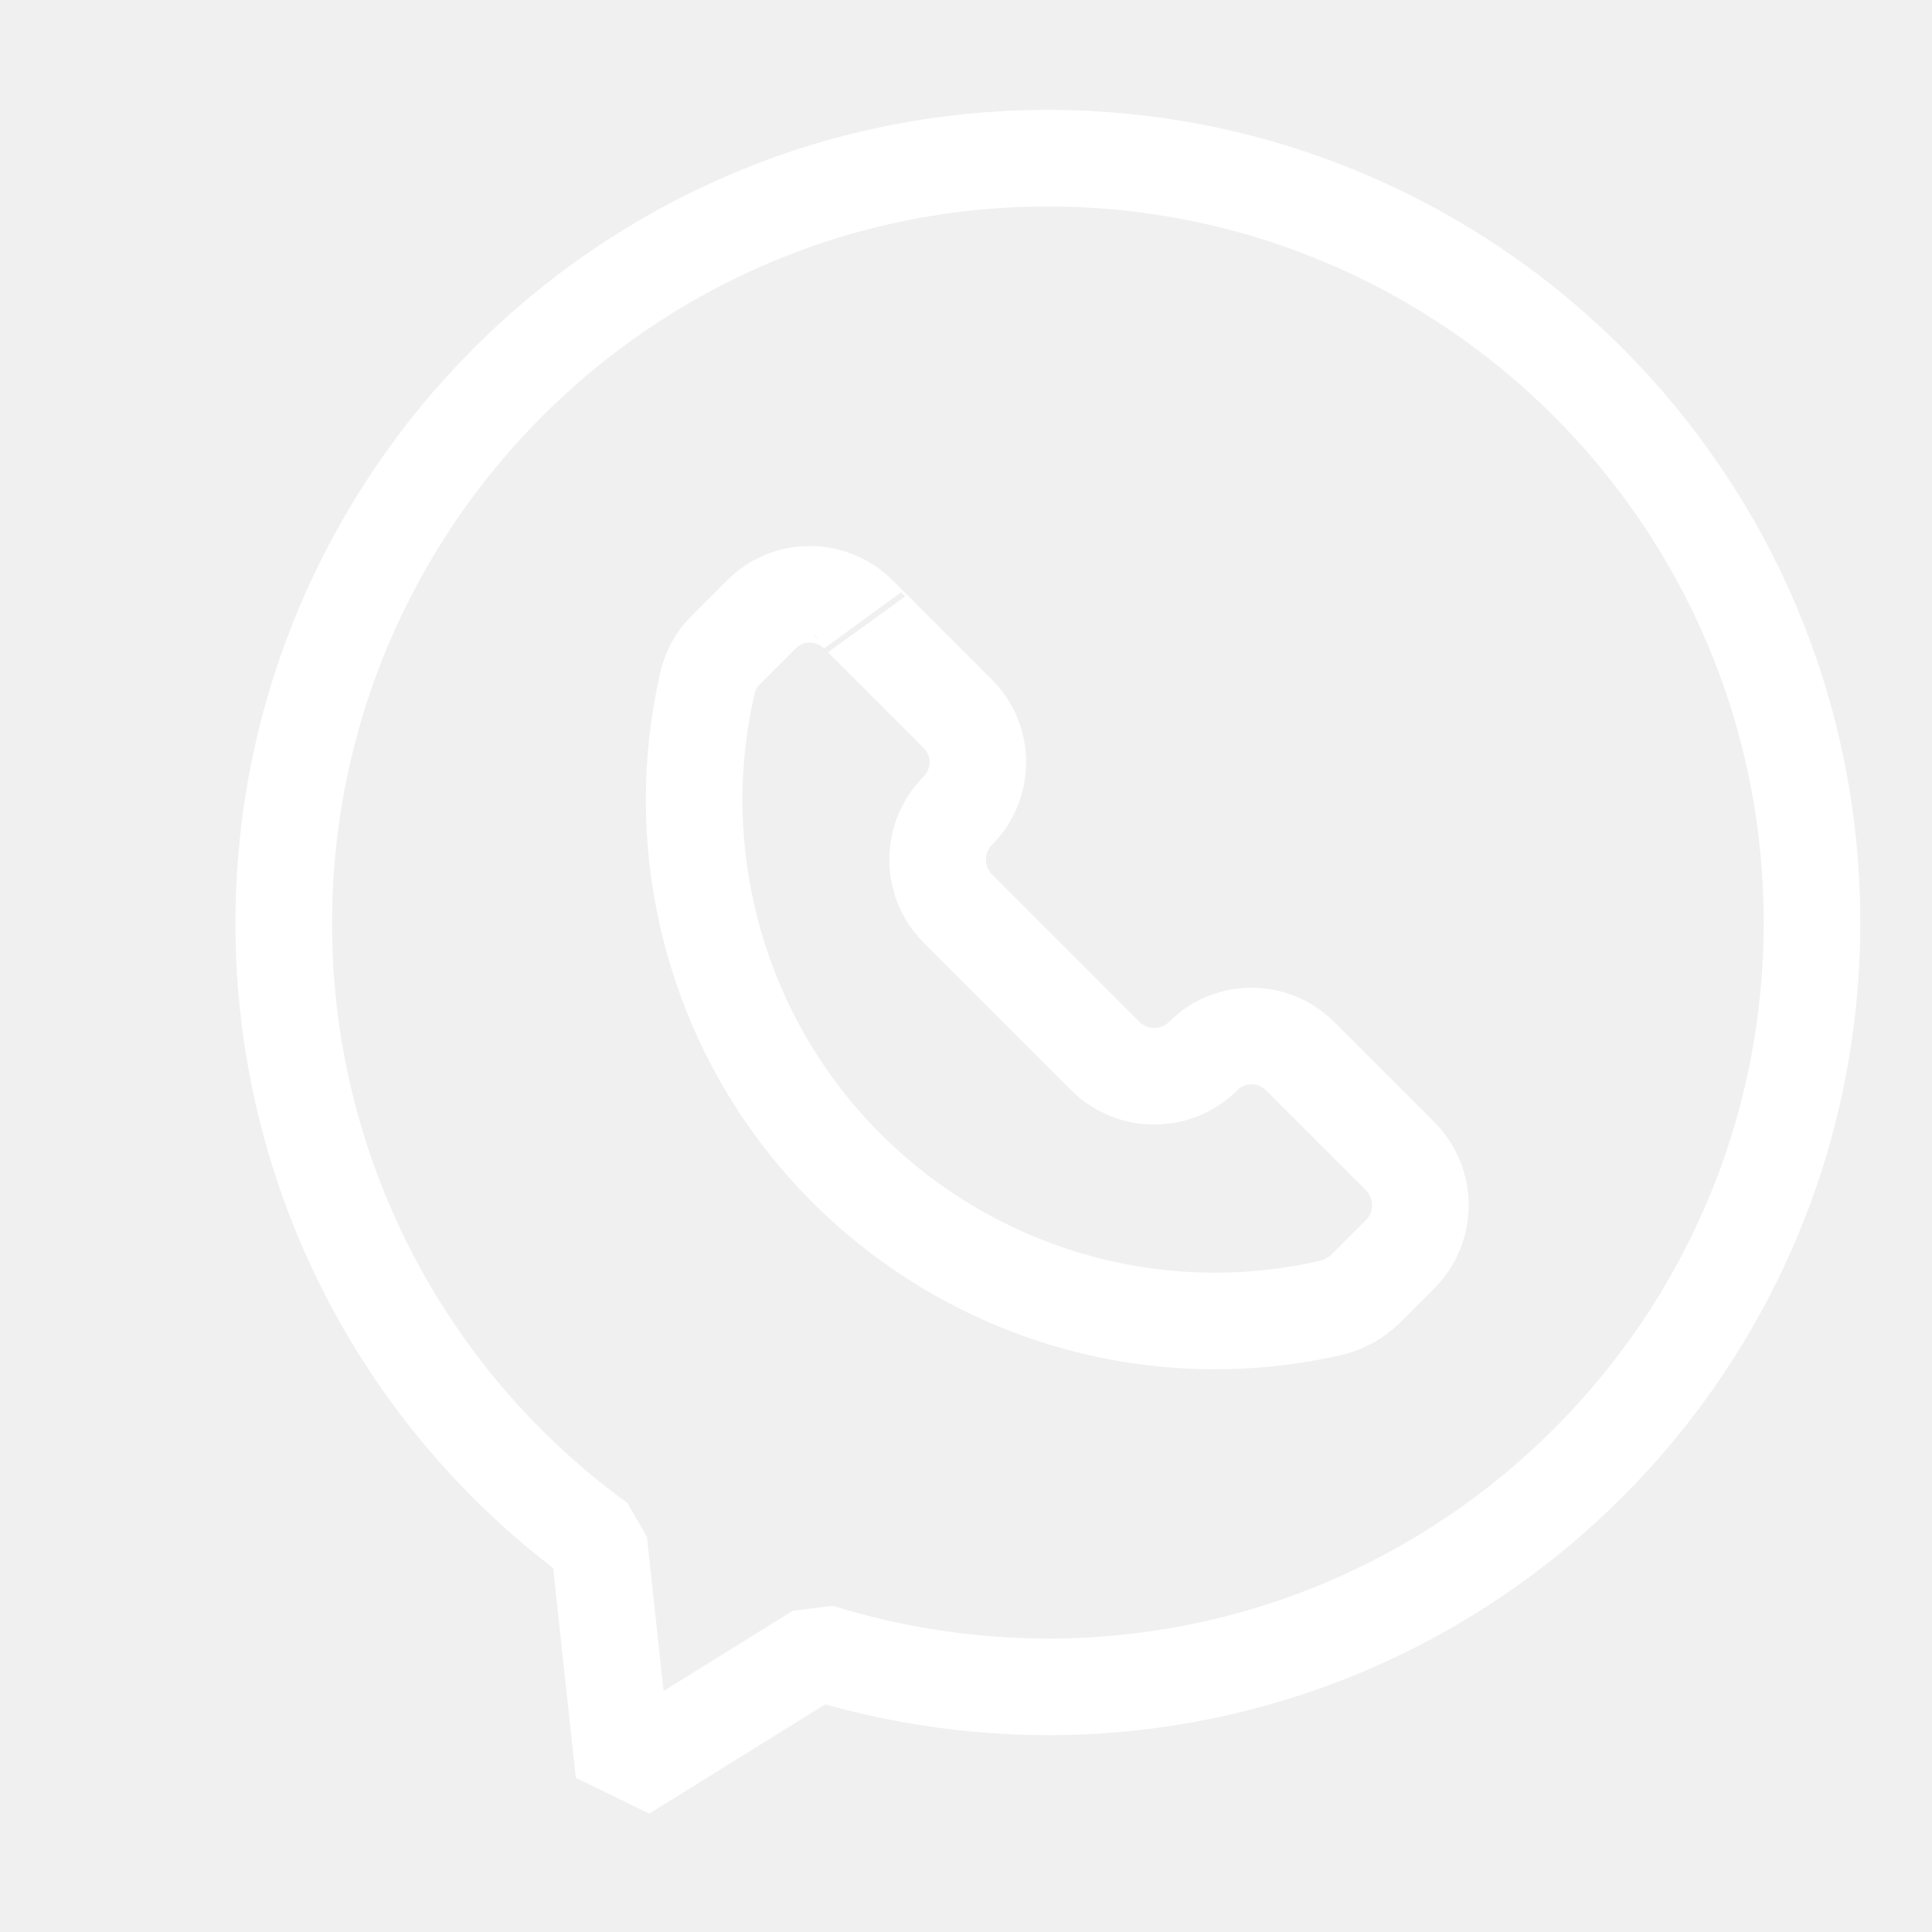
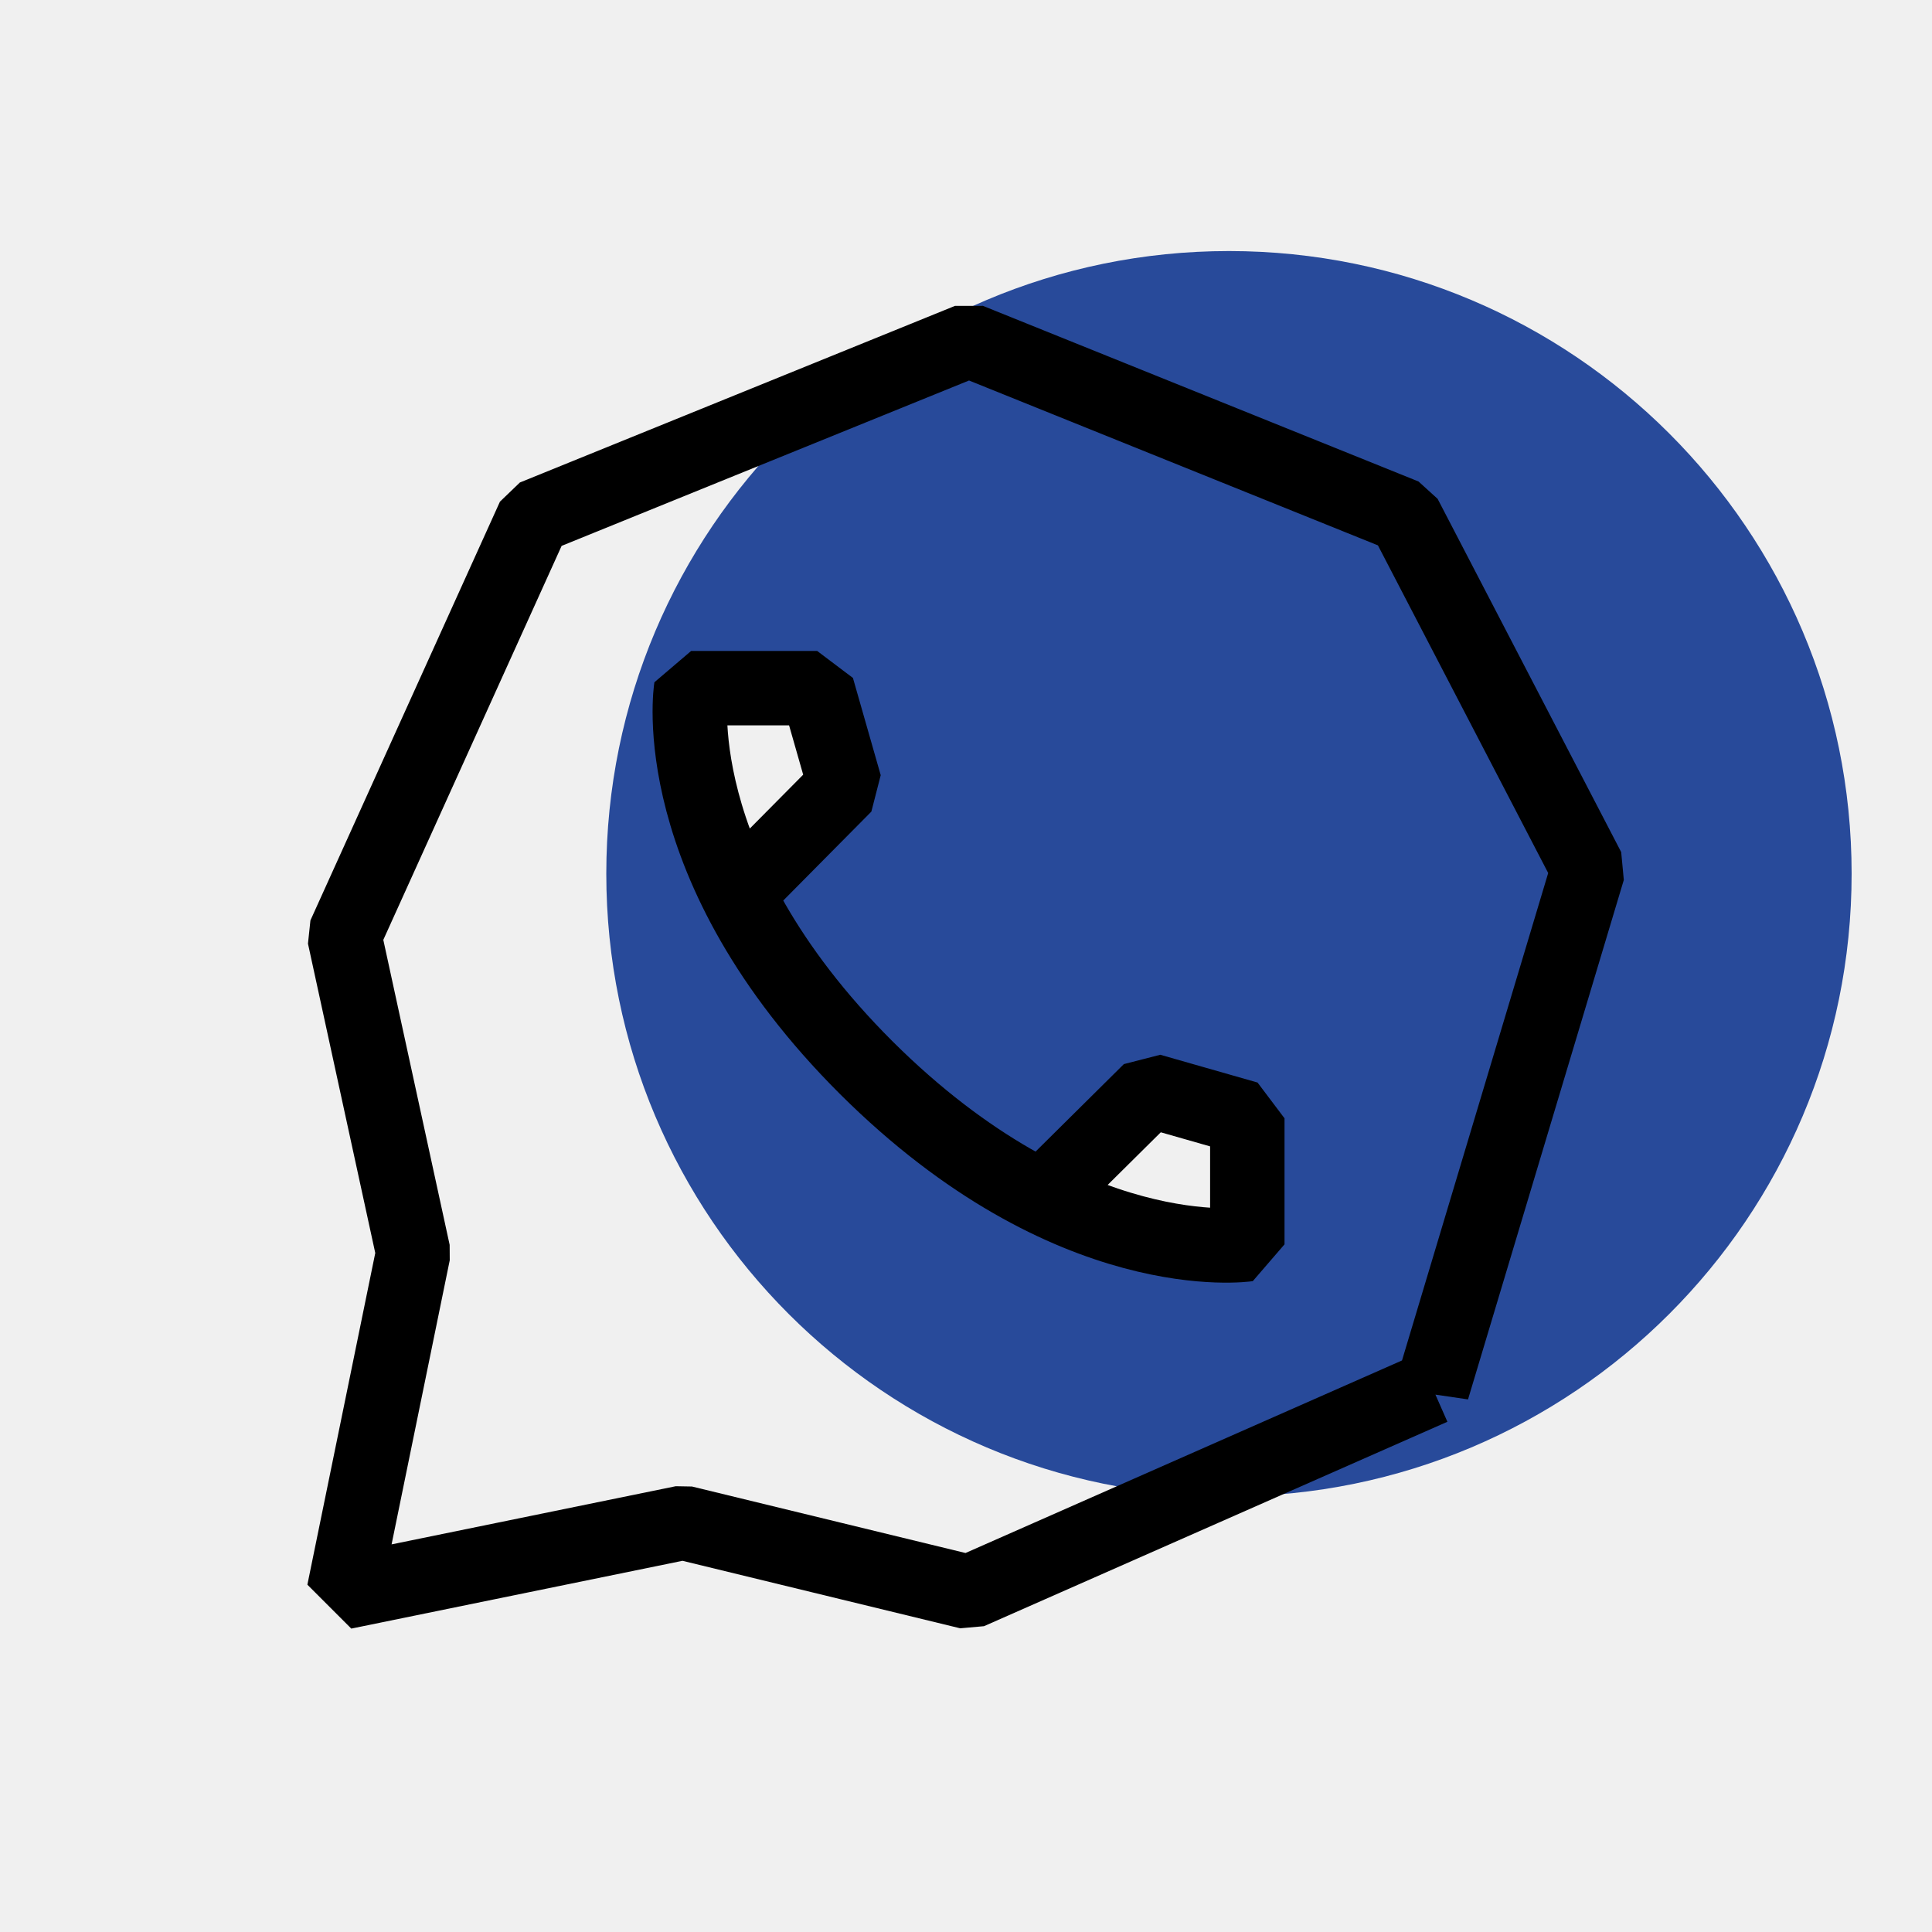
- <svg xmlns="http://www.w3.org/2000/svg" version="1.1" id="Calque_1" x="0px" y="0px" viewBox="0 0 800 800" style="enable-background:new 0 0 800 800;" xml:space="preserve">
-   <style type="text/css">
- 	.st0{fill:none;stroke:#FFFFFF;stroke-width:40;stroke-linecap:square;stroke-linejoin:bevel;}
- </style>
-   <g id="ic-social-media-whatsapp">
-     <path class="st0" d="M433.8,65.5c-174.7,0-316.3,142.3-316.3,316.9C117.4,483.8,166,579,248,638.5l10.3,95.5l80.5-50   c30.8,9.6,62.8,14.4,95,14.5c174.8,0,316.5-141.7,316.5-316.5S608.5,65.5,433.8,65.5L433.8,65.5z" />
-     <path class="st0" d="M396.5,295.5c11.1,10.9,11.2,28.8,0.3,40c-0.1,0.1-0.2,0.2-0.3,0.3l0,0c-11,11.2-11,29.1,0,40.3l61.3,61.3   c11.2,11,29.1,11,40.3,0l0,0c10.9-11.1,28.8-11.2,40-0.3c0.1,0.1,0.2,0.2,0.3,0.3l41.5,41.5c11,11.2,11,29.1,0,40.3l-14.5,14.5   c-3.9,3.8-8.7,6.4-14,7.8l0,0c-116.1,26.6-231.9-45.9-258.5-162.1c-7.3-31.7-7.3-64.7,0-96.4l0,0c1.2-5.3,3.8-10.2,7.8-14   l14.5-14.5c10.9-11.1,28.8-11.2,40-0.3C355.1,254,396.5,295.5,396.5,295.5z" />
+ <svg xmlns="http://www.w3.org/2000/svg" id="Calque_2" data-name="Calque 2" viewBox="0 0 38.94 38.94">
+   <defs>
+     <style>
+       .cls-1, .cls-2 {
+         stroke-width: 0px;
+       }
+ 
+       .cls-1, .cls-3 {
+         fill: none;
+       }
+ 
+       .cls-2 {
+         fill: #284a9a;
+       }
+ 
+       .cls-3 {
+         stroke: #000;
+         stroke-linejoin: bevel;
+         stroke-width: 1.5px;
+       }
+     </style>
+   </defs>
+   <g id="Calque_1-2" data-name="Calque 1">
+     <g>
+       <path class="cls-2" d="M24.77,5.06c-6.93,0-12.55,5.62-12.55,12.55s5.62,12.55,12.55,12.55,12.55-5.62,12.55-12.55-5.62-12.55-12.55-12.55ZM25.15,25.08s-3.57.53-7.68-3.56c-4.11-4.09-3.53-7.65-3.53-7.65h2.54l.56,1.96-2.14,2.16,6.14,6.14,2.16-2.14,1.96.56v2.54Z" />
+       <path id="primary" class="cls-3" d="M28.87,27.97l-9.34,4.12-5.76-1.4-6.84,1.4,1.4-6.84-1.39-6.39,3.82-8.44,8.77-3.56,8.78,3.54,3.7,7.12-3.14,10.47ZM14.89,17.99l2.14-2.16-.56-1.96h-2.54s-.57,3.56,3.53,7.65c4.11,4.09,7.68,3.56,7.68,3.56v-2.54l-1.96-.56-2.16,2.14" />
+       <rect class="cls-1" width="38.94" height="38.94" />
+     </g>
  </g>
</svg>
